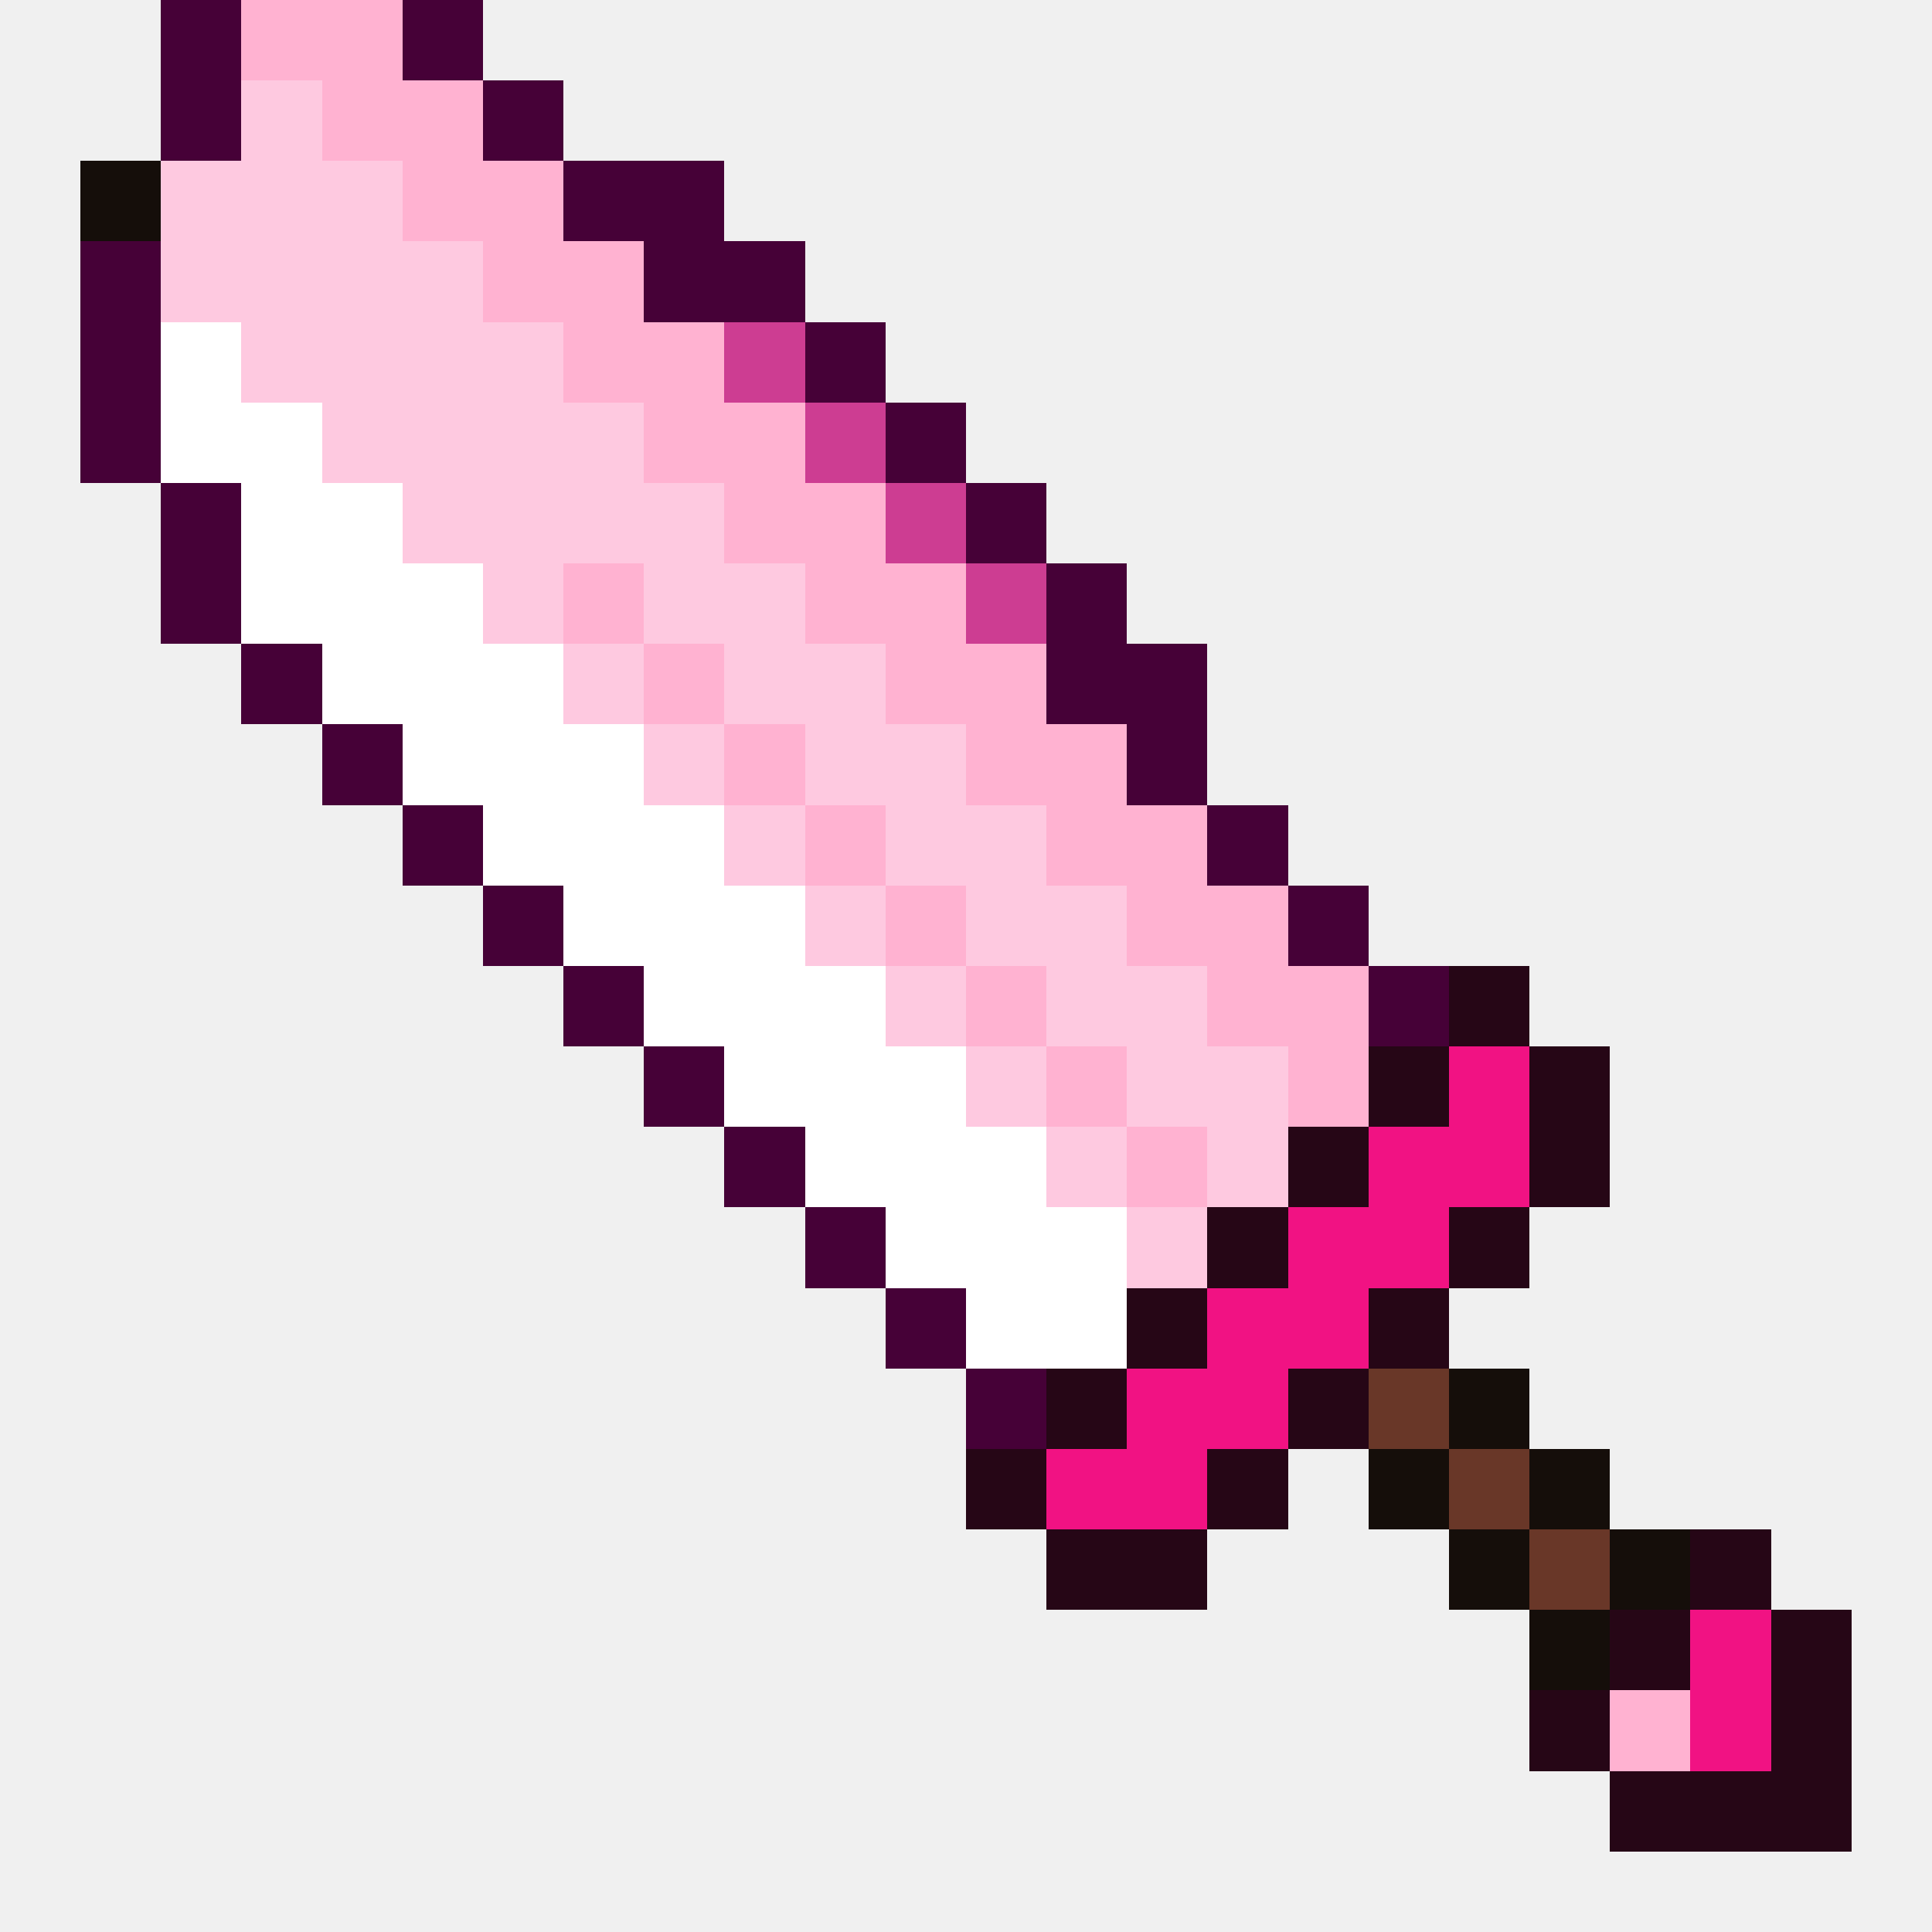
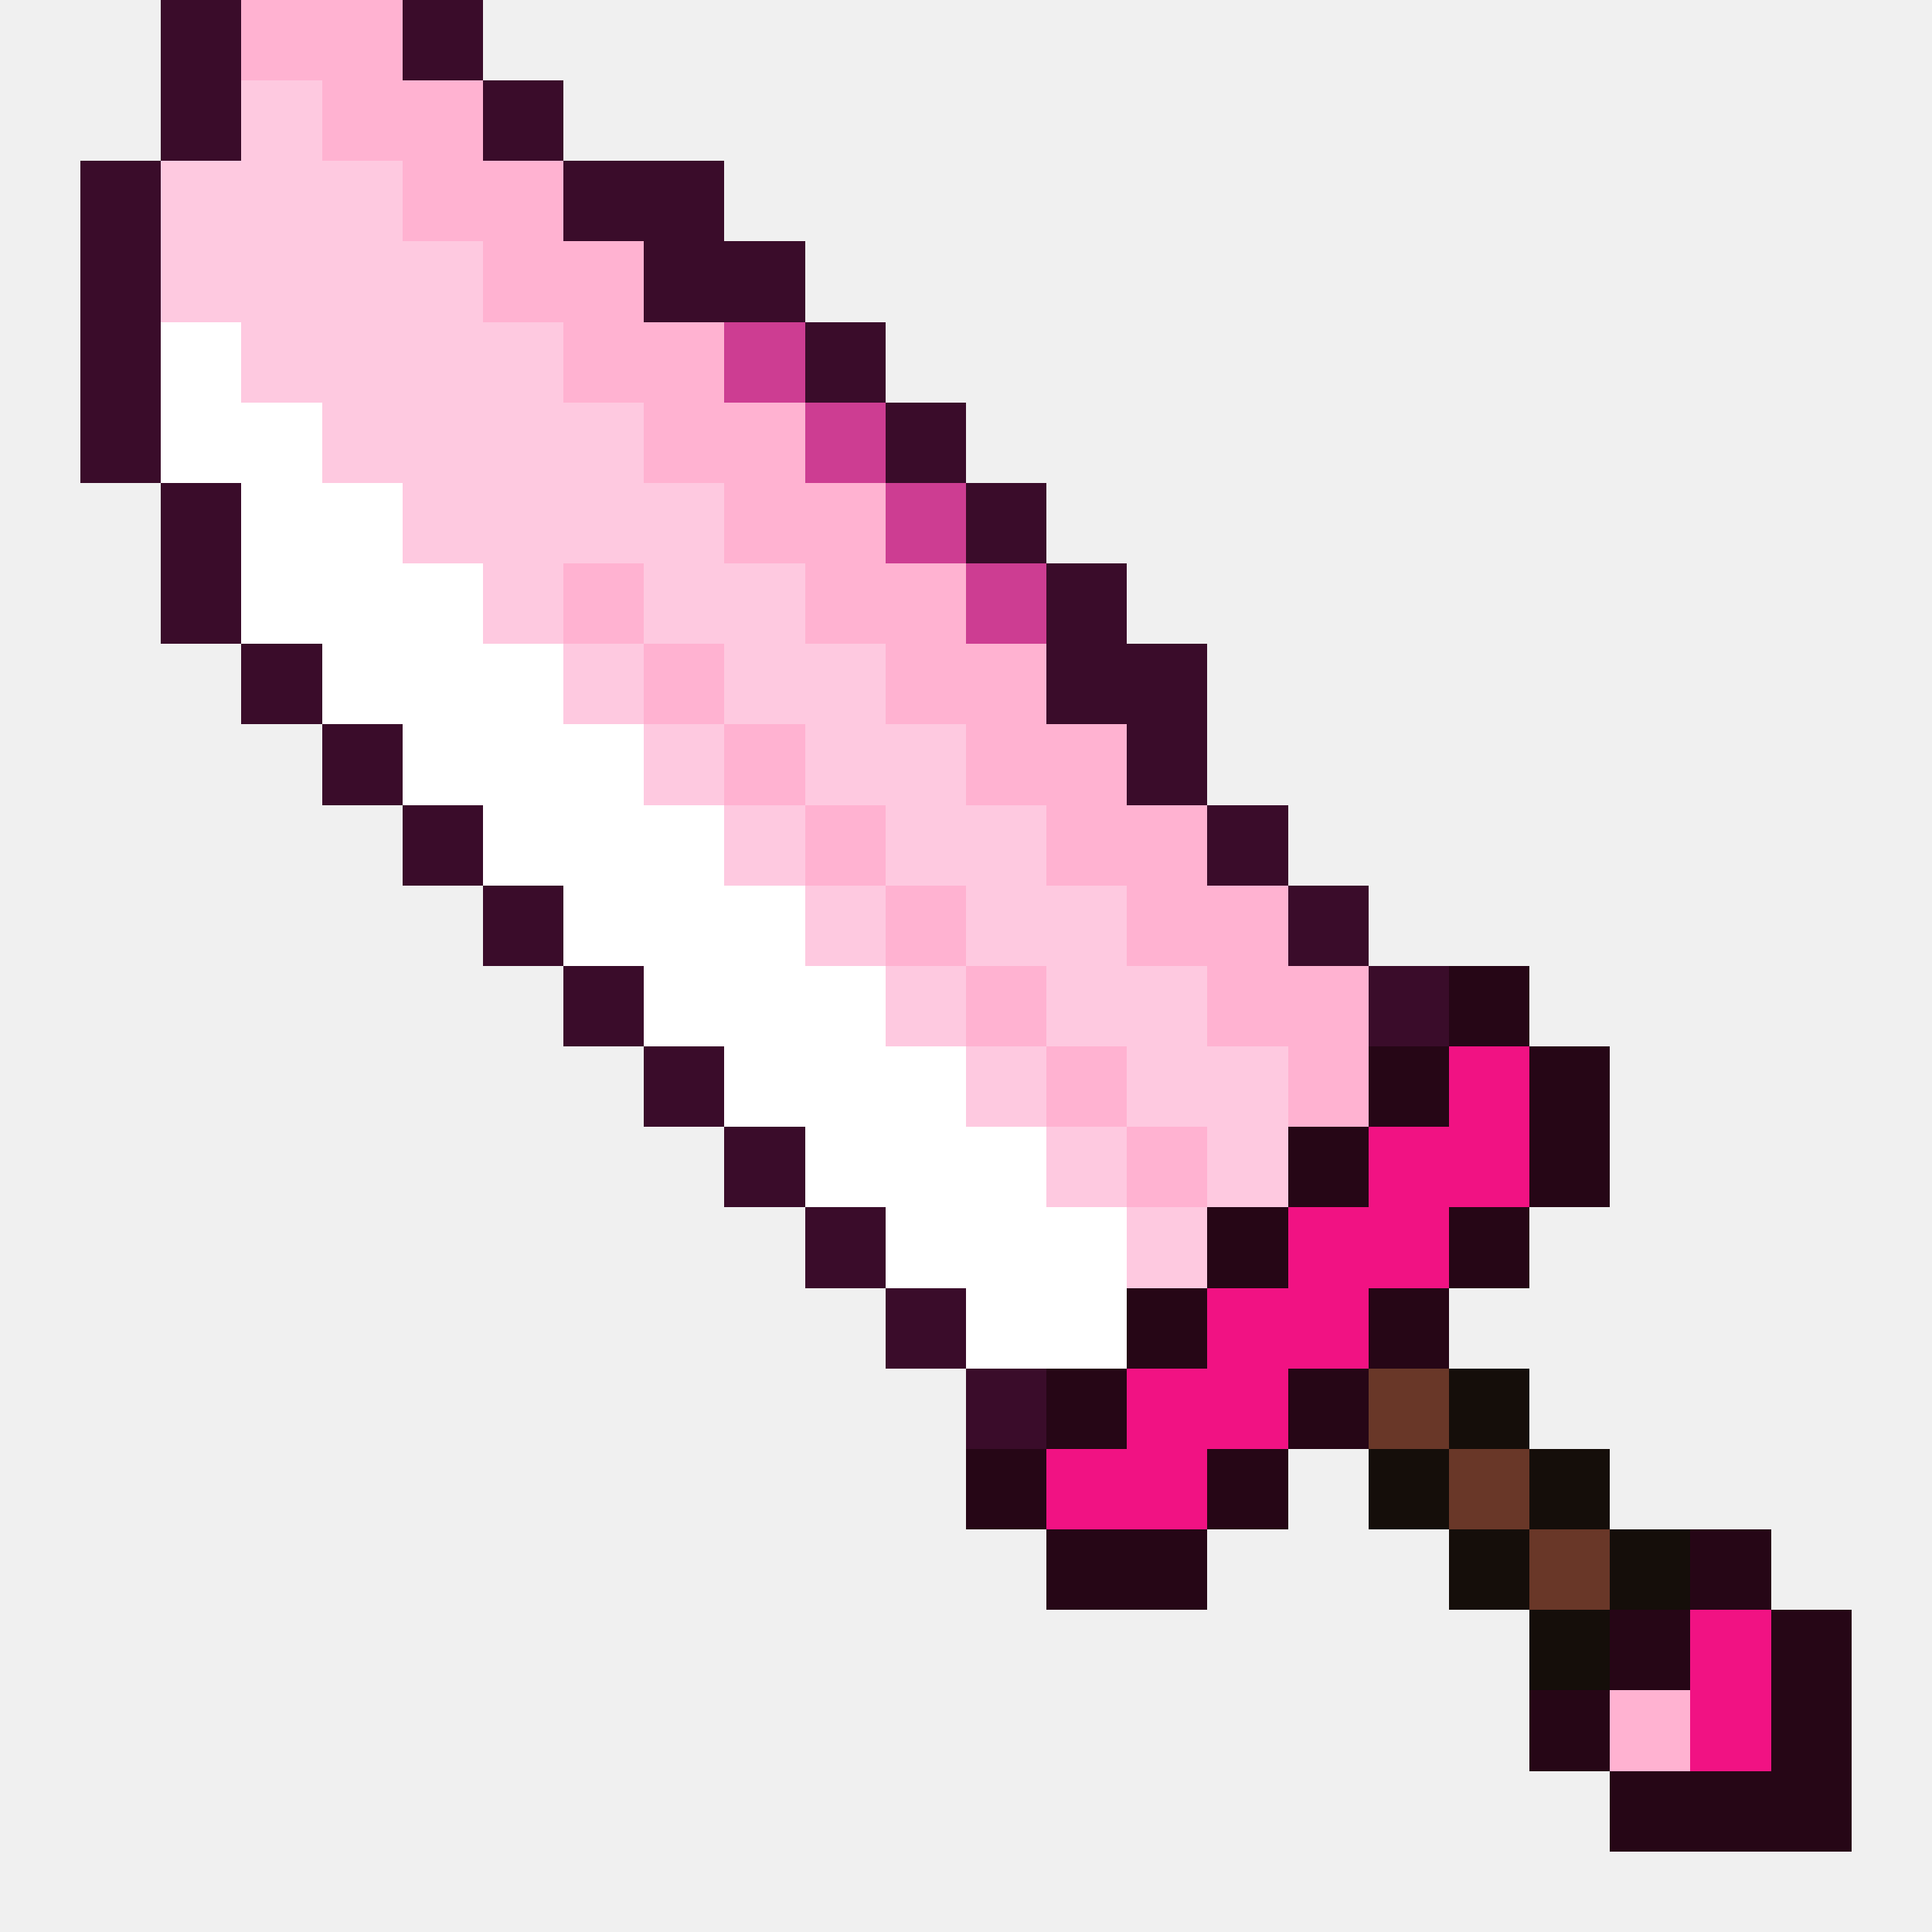
<svg xmlns="http://www.w3.org/2000/svg" viewBox="0 0 24 24" shape-rendering="crispEdges">
-   <path fill="#460137" d="M2 0h1v1h-1zM5 0h1v1h-1zM2 1h1v1h-1zM6 1h1v1h-1zM7 2h2v1h-2zM1 3h1v1h-1zM8 3h2v1h-2zM1 4h1v1h-1zM10 4h1v1h-1zM1 5h1v1h-1zM11 5h1v1h-1zM2 6h1v1h-1zM12 6h1v1h-1zM2 7h1v1h-1zM13 7h1v1h-1zM3 8h1v1h-1zM13 8h2v1h-2zM4 9h1v1h-1zM14 9h1v1h-1zM5 10h1v1h-1zM15 10h1v1h-1zM6 11h1v1h-1zM16 11h1v1h-1zM7 12h1v1h-1zM17 12h1v1h-1zM8 13h1v1h-1zM9 14h1v1h-1zM10 15h1v1h-1zM11 16h1v1h-1zM12 17h1v1h-1z" />
+   <path fill="#3a0c2a" d="M2 0h1v1h-1zM5 0h1v1h-1zM2 1h1v1h-1zM6 1h1v1h-1zM1 2h1v1h-1zM7 2h2v1h-2zM1 3h1v1h-1zM8 3h2v1h-2zM1 4h1v1h-1zM10 4h1v1h-1zM1 5h1v1h-1zM11 5h1v1h-1zM2 6h1v1h-1zM12 6h1v1h-1zM2 7h1v1h-1zM13 7h1v1h-1zM3 8h1v1h-1zM13 8h2v1h-2zM4 9h1v1h-1zM14 9h1v1h-1zM5 10h1v1h-1zM15 10h1v1h-1zM6 11h1v1h-1zM16 11h1v1h-1zM7 12h1v1h-1zM17 12h1v1h-1zM8 13h1v1h-1zM9 14h1v1h-1zM10 15h1v1h-1zM11 16h1v1h-1zM12 17h1v1h-1z" />
  <path fill="#ffb2d1" d="M3 0h2v1h-2zM4 1h2v1h-2zM5 2h2v1h-2zM6 3h2v1h-2zM7 4h2v1h-2zM8 5h2v1h-2zM9 6h2v1h-2zM7 7h1v1h-1zM10 7h2v1h-2zM8 8h1v1h-1zM11 8h2v1h-2zM9 9h1v1h-1zM12 9h2v1h-2zM10 10h1v1h-1zM13 10h2v1h-2zM11 11h1v1h-1zM14 11h2v1h-2zM12 12h1v1h-1zM15 12h2v1h-2zM13 13h1v1h-1zM16 13h1v1h-1zM14 14h1v1h-1zM20 21h1v1h-1z" />
  <path fill="#fec9e0" d="M3 1h1v1h-1zM2 2h3v1h-3zM2 3h4v1h-4zM3 4h4v1h-4zM4 5h4v1h-4zM5 6h4v1h-4zM6 7h1v1h-1zM8 7h2v1h-2zM7 8h1v1h-1zM9 8h2v1h-2zM8 9h1v1h-1zM10 9h2v1h-2zM9 10h1v1h-1zM11 10h2v1h-2zM10 11h1v1h-1zM12 11h2v1h-2zM11 12h1v1h-1zM13 12h2v1h-2zM12 13h1v1h-1zM14 13h2v1h-2zM13 14h1v1h-1zM15 14h1v1h-1zM14 15h1v1h-1z" />
-   <path fill="#150e0a" d="M1 2h1v1h-1zM18 17h1v1h-1zM17 18h1v1h-1zM19 18h1v1h-1zM18 19h1v1h-1zM20 19h1v1h-1zM19 20h1v1h-1z" />
  <path fill="#ffffff" d="M2 4h1v1h-1zM2 5h2v1h-2zM3 6h2v1h-2zM3 7h3v1h-3zM4 8h3v1h-3zM5 9h3v1h-3zM6 10h3v1h-3zM7 11h3v1h-3zM8 12h3v1h-3zM9 13h3v1h-3zM10 14h3v1h-3zM11 15h3v1h-3zM12 16h2v1h-2z" />
  <path fill="#cd3d92" d="M9 4h1v1h-1zM10 5h1v1h-1zM11 6h1v1h-1zM12 7h1v1h-1z" />
  <path fill="#260616" d="M18 12h1v1h-1zM17 13h1v1h-1zM19 13h1v1h-1zM16 14h1v1h-1zM19 14h1v1h-1zM15 15h1v1h-1zM18 15h1v1h-1zM14 16h1v1h-1zM17 16h1v1h-1zM13 17h1v1h-1zM16 17h1v1h-1zM12 18h1v1h-1zM15 18h1v1h-1zM13 19h2v1h-2zM21 19h1v1h-1zM20 20h1v1h-1zM22 20h1v1h-1zM19 21h1v1h-1zM22 21h1v1h-1zM20 22h3v1h-3z" />
  <path fill="#f11283" d="M18 13h1v1h-1zM17 14h2v1h-2zM16 15h2v1h-2zM15 16h2v1h-2zM14 17h2v1h-2zM13 18h2v1h-2zM21 20h1v1h-1zM21 21h1v1h-1z" />
  <path fill="#693728" d="M17 17h1v1h-1zM18 18h1v1h-1zM19 19h1v1h-1z" />
+   <path fill="#150e0a" d="M18 17h1v1h-1zM17 18h1v1h-1zM19 18h1v1h-1zM18 19h1v1h-1zM20 19h1v1h-1zM19 20h1v1h-1z" />
</svg>
